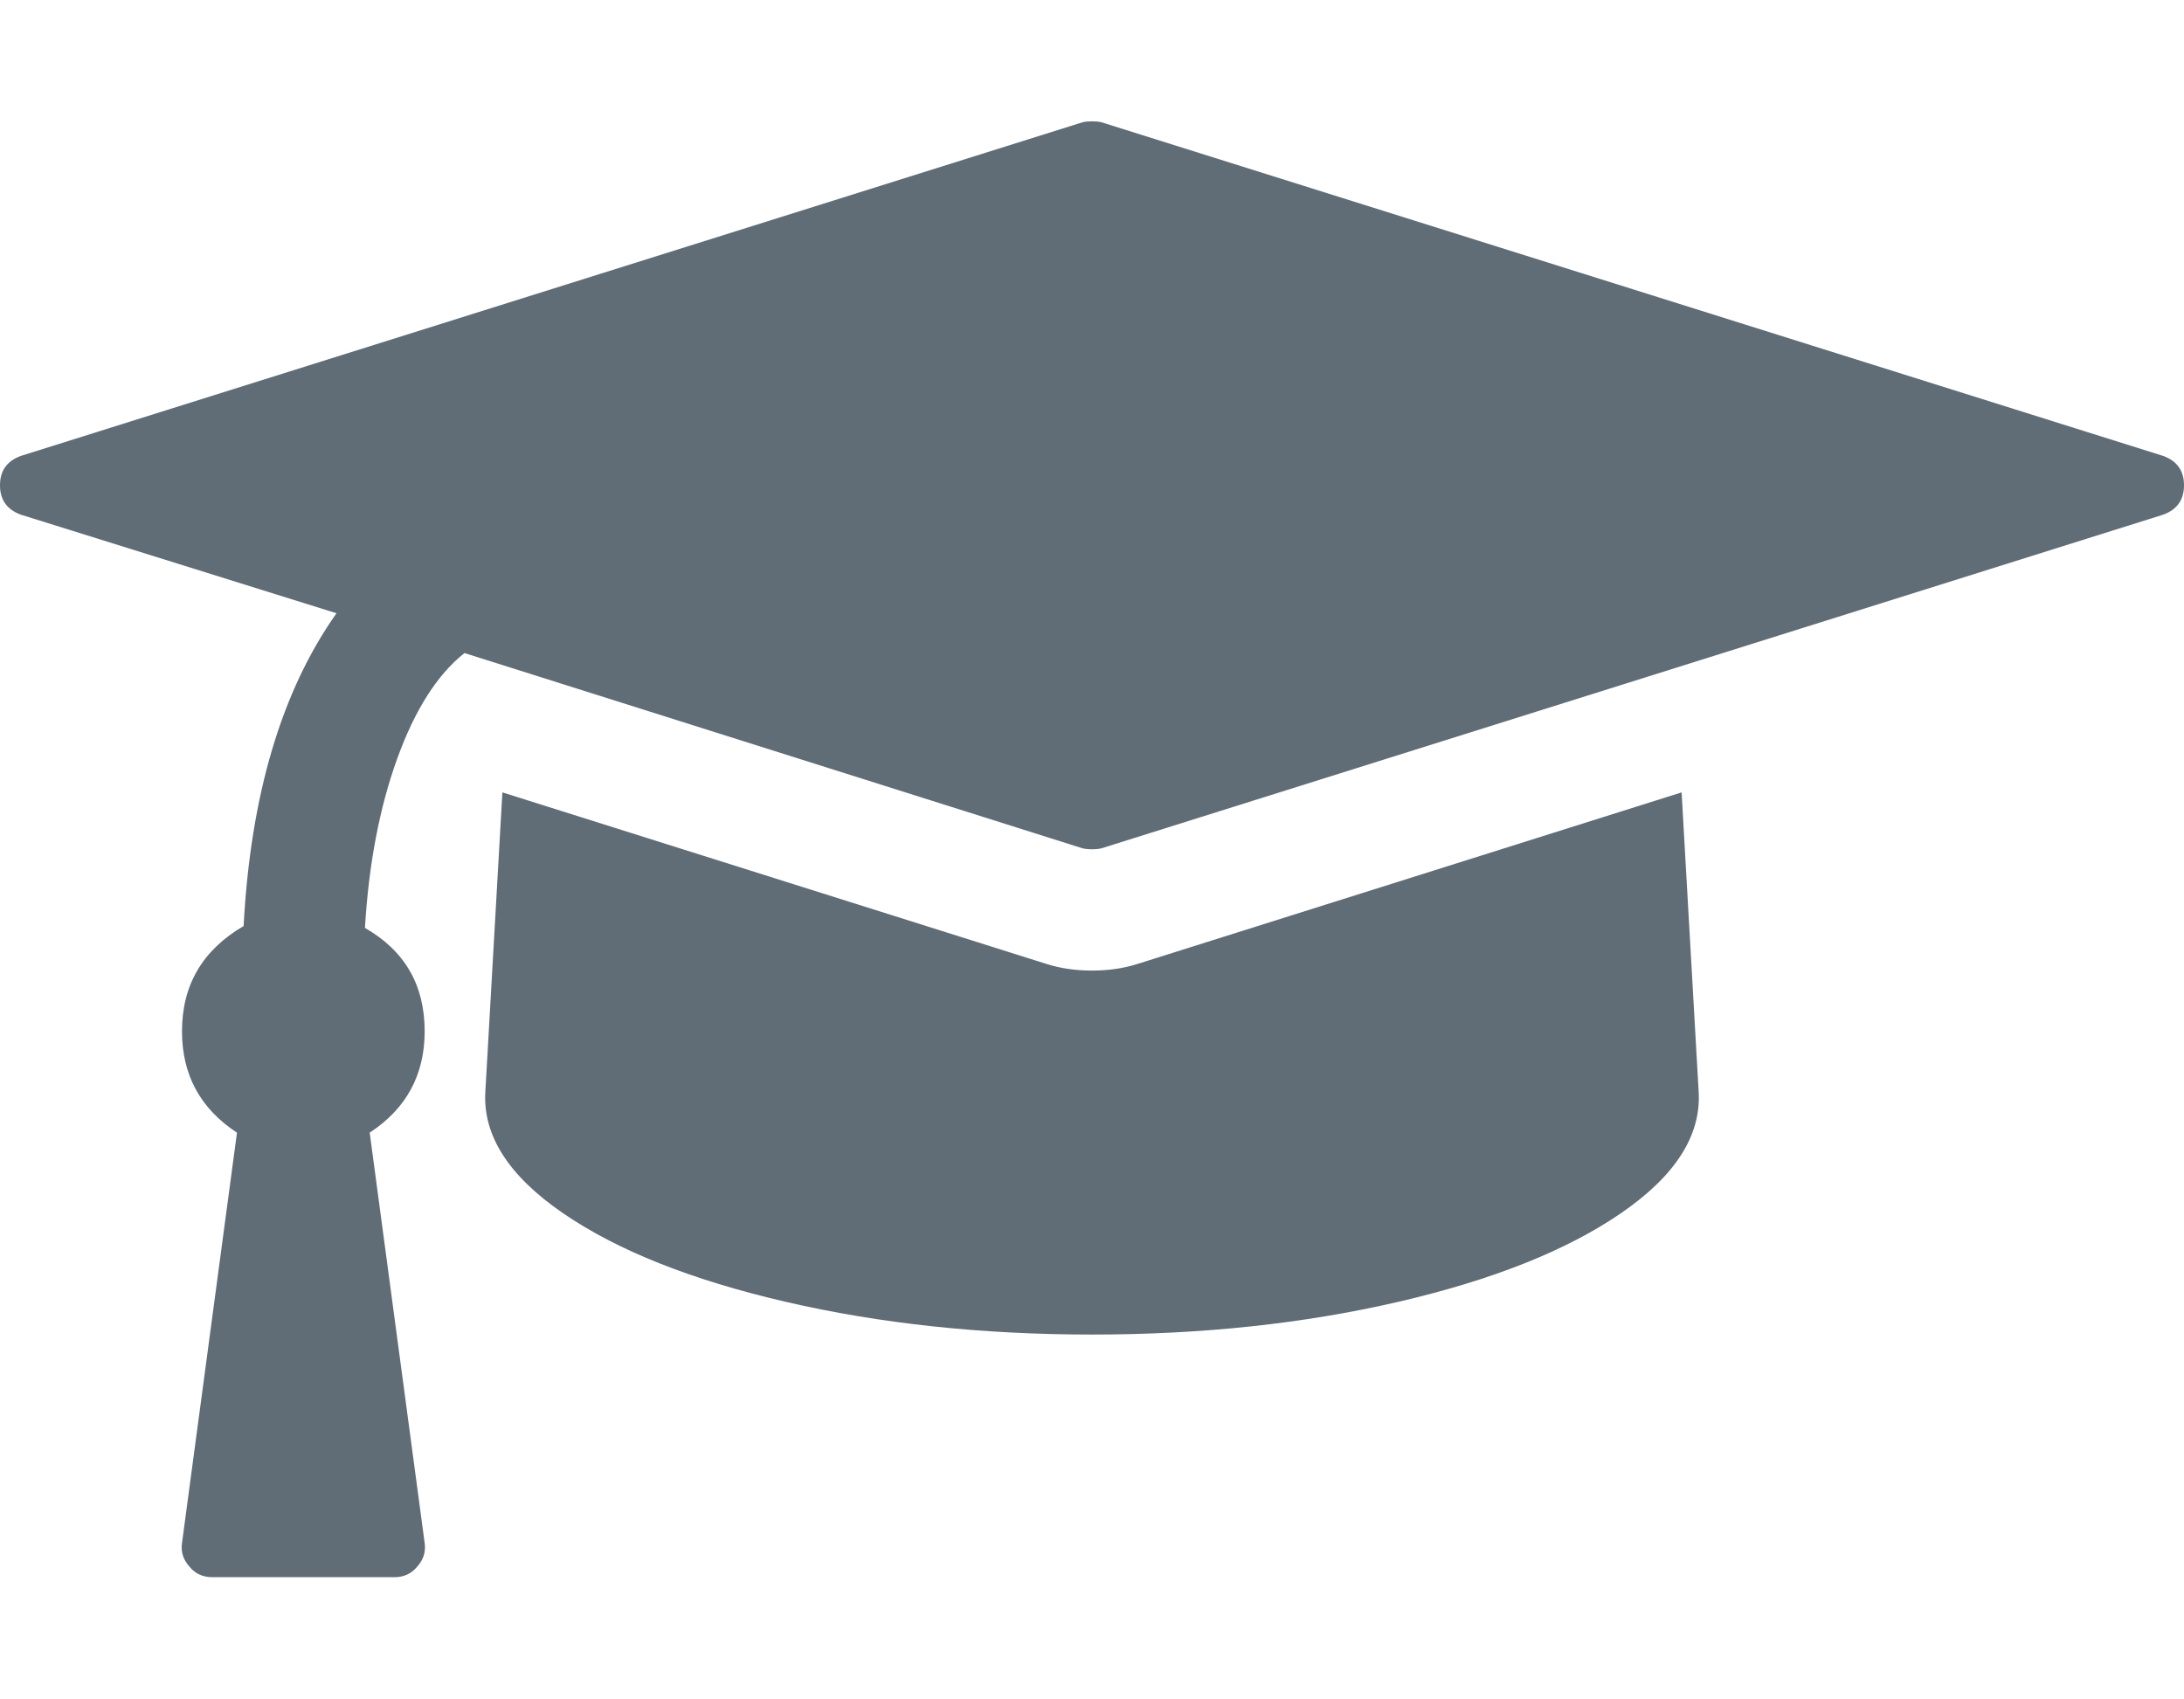
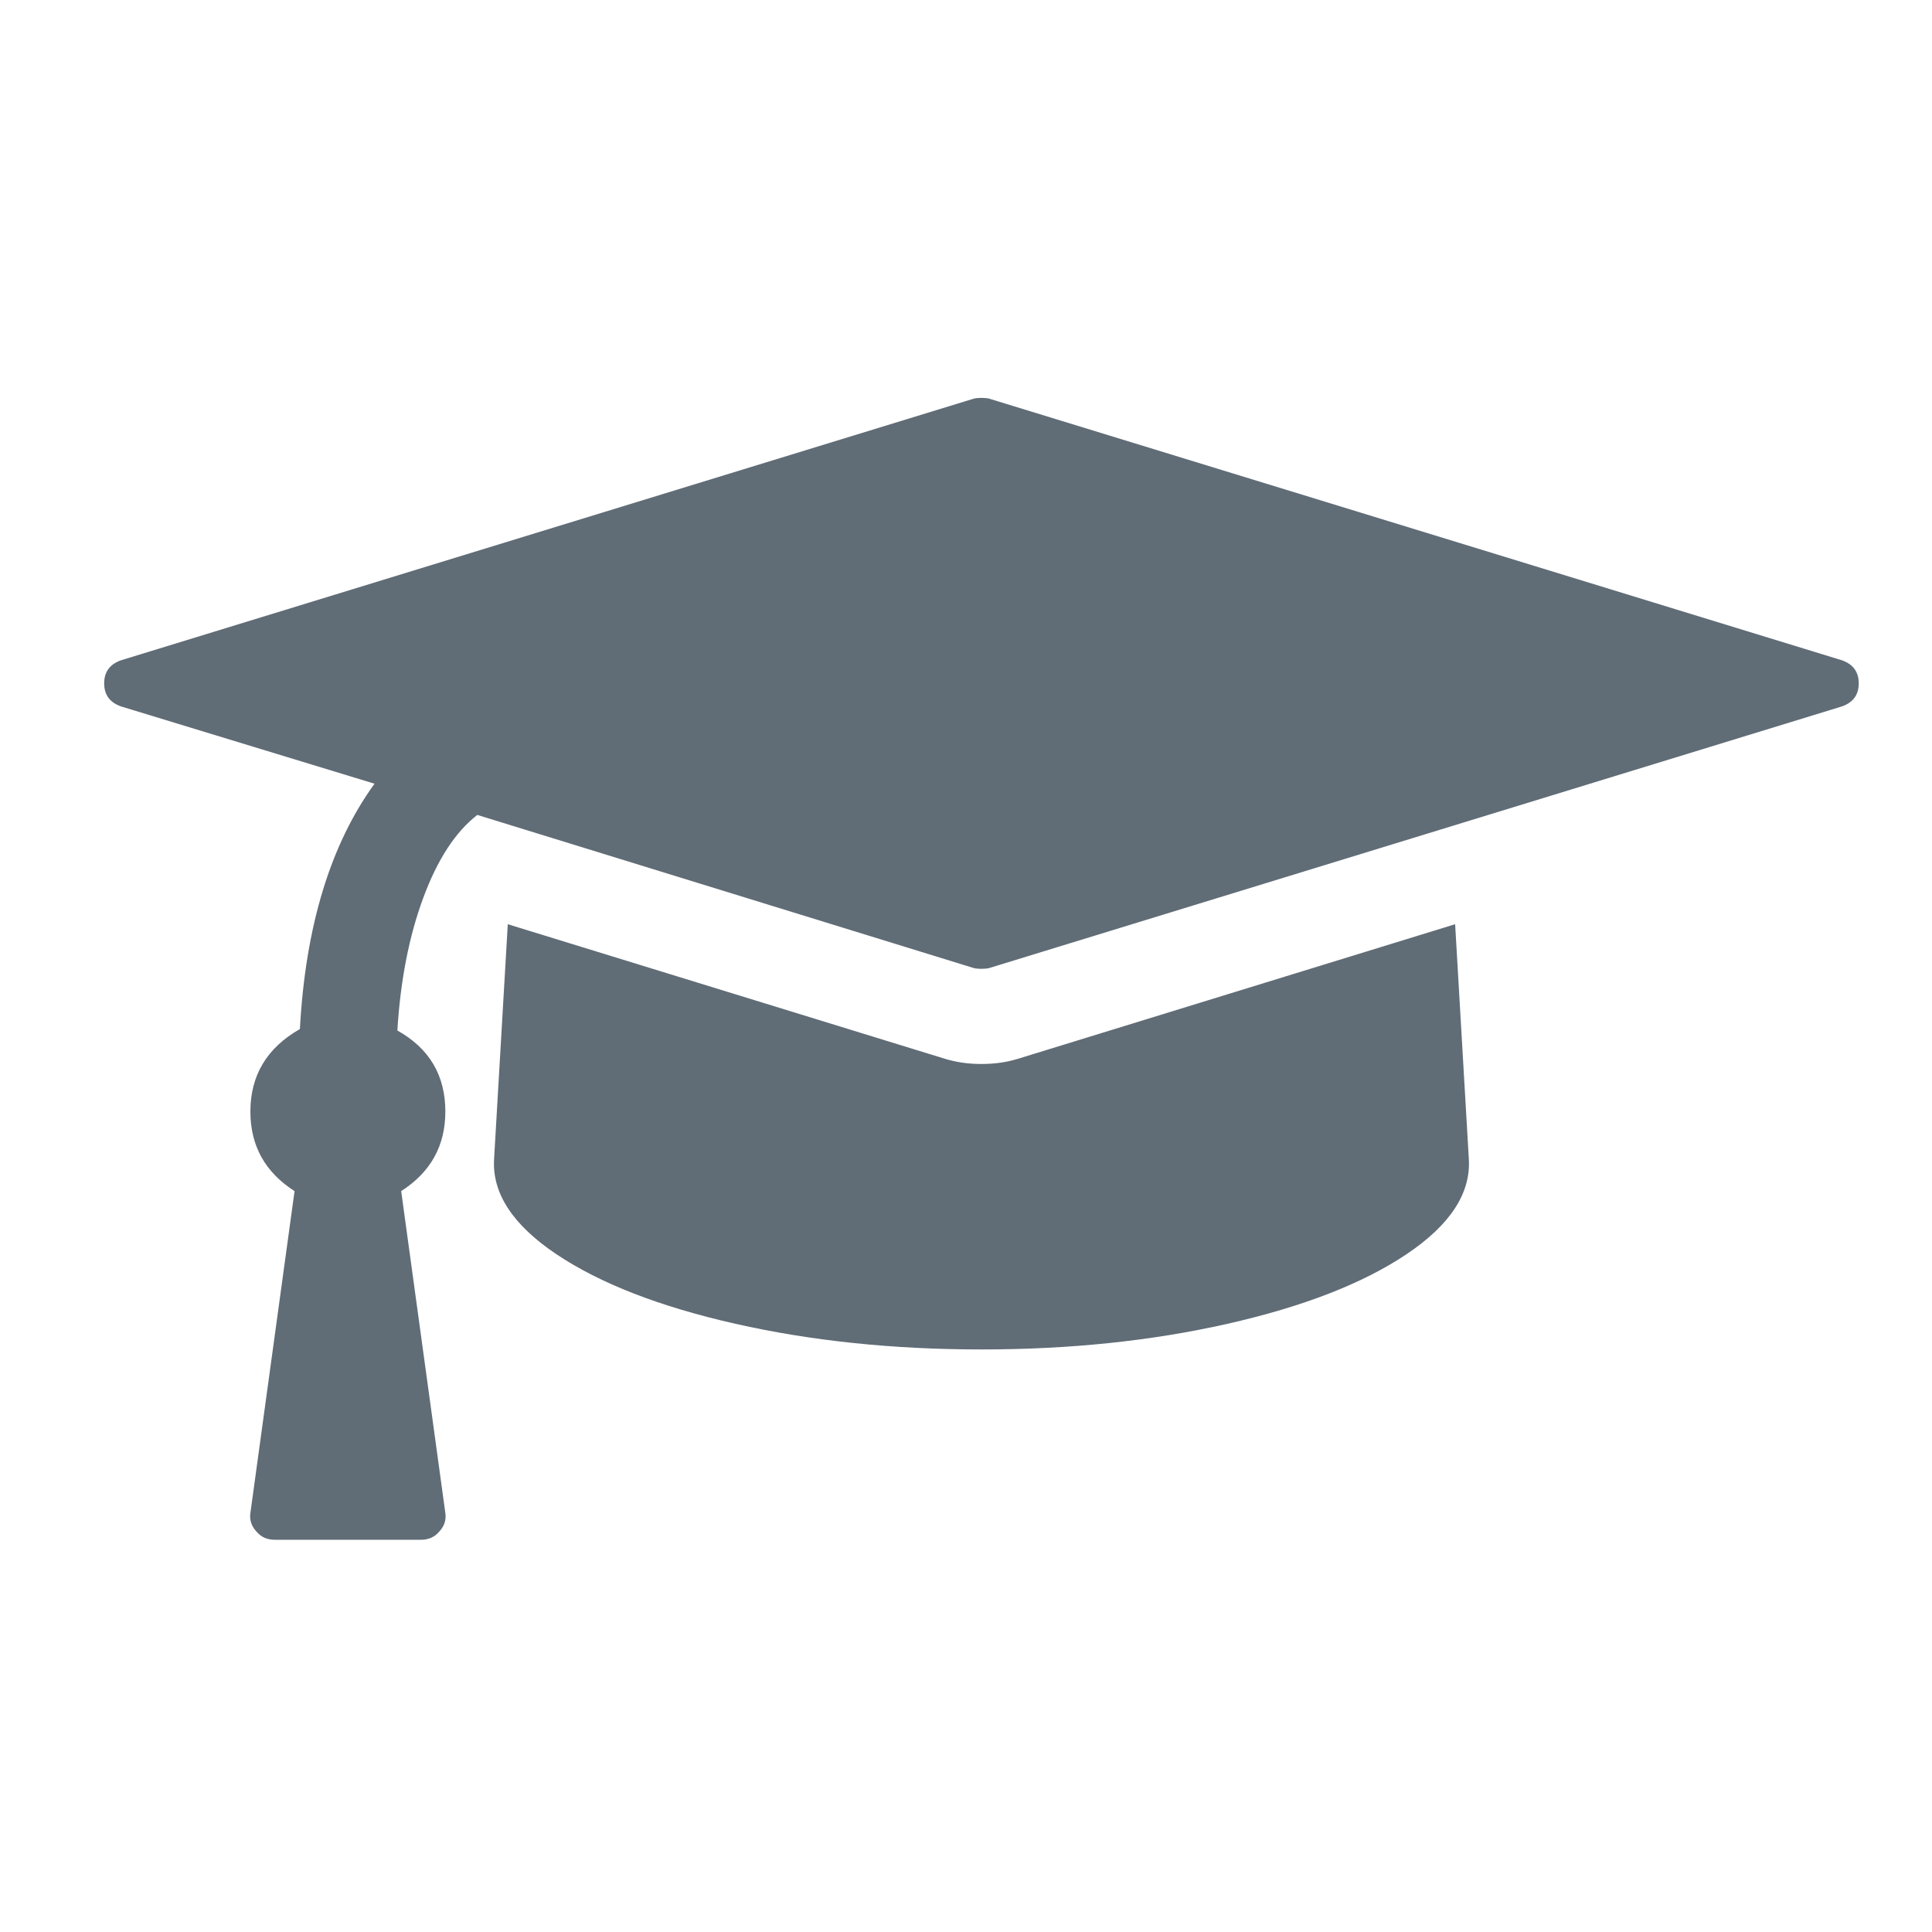
- <svg xmlns="http://www.w3.org/2000/svg" clip-rule="evenodd" fill-rule="evenodd" stroke-linejoin="round" stroke-miterlimit="1.414" viewBox="0 0 2304 1792">
-   <path d="m1774 836 18 316c2.67 46-24.67 88.67-82 128s-135.67 70.5-235 93.5-207 34.5-323 34.5-223.667-11.5-323-34.5-177.667-54.17-235-93.5-84.667-82-82-128l18-316 574 181c14.67 4.67 30.67 7 48 7s33.33-2.33 48-7zm530-324c0 15.333-7.33 25.667-22 31l-1120 352c-2.67.667-6 1-10 1s-7.33-.333-10-1l-652-206c-28.667 22.667-52.333 59.833-71 111.5s-30 111.167-34 178.5c42 24 63 60.33 63 109 0 46-19.333 81.67-58 107l58 433c1.333 9.33-1.333 17.67-8 25-6 7.33-14 11-24 11h-192c-10 0-18-3.67-24-11-6.667-7.33-9.333-15.67-8-25l58-433c-38.667-25.33-58-61-58-107 0-48.67 21.667-85.67 65-111 7.333-138 40-248 98-330l-333-104c-14.667-5.333-22-15.667-22-31s7.333-25.667 22-31l1120-352c2.67-.667 6-1 10-1s7.33.333 10 1l1120 352c14.67 5.333 22 15.667 22 31z" fill="#606c76" fill-rule="nonzero" />
+ <svg xmlns="http://www.w3.org/2000/svg" width="100%" height="100%" viewBox="0 0 1792 1792" version="1.1" xml:space="preserve" style="fill-rule:evenodd;clip-rule:evenodd;stroke-linejoin:round;stroke-miterlimit:1.414;">
+   <g transform="matrix(0.706346,0,0,0.689546,96.6278,280.785)">
+     <path d="M1774,836L1792,1152C1794.67,1198 1767.33,1240.67 1710,1280C1652.67,1319.33 1574.33,1350.5 1475,1373.5C1375.67,1396.5 1268,1408 1152,1408C1036,1408 928.333,1396.5 829,1373.5C729.667,1350.5 651.333,1319.33 594,1280C536.667,1240.67 509.333,1198 512,1152L530,836L1104,1017C1118.67,1021.67 1134.67,1024 1152,1024C1169.33,1024 1185.33,1021.67 1200,1017L1774,836ZM2304,512C2304,527.333 2296.67,537.667 2282,543L1162,895C1159.33,895.667 1156,896 1152,896C1148,896 1144.67,895.667 1142,895L490,689C461.333,711.667 437.667,748.833 419,800.5C400.333,852.167 389,911.667 385,979C427,1003 448,1039.33 448,1088C448,1134 428.667,1169.67 390,1195L448,1628C449.333,1637.33 446.667,1645.67 440,1653C434,1660.33 426,1664 416,1664L224,1664C214,1664 206,1660.33 200,1653C193.333,1645.67 190.667,1637.33 192,1628L250,1195C211.333,1169.67 192,1134 192,1088C192,1039.33 213.667,1002.33 257,977C264.333,839 297,729 355,647L22,543C7.333,537.667 0,527.333 0,512C0,496.667 7.333,486.333 22,481L1142,129C1144.67,128.333 1148,128 1152,128C1156,128 1159.33,128.333 1162,129L2282,481C2296.67,486.333 2304,496.667 2304,512Z" style="fill:rgb(96,108,118);fill-rule:nonzero;" />
+   </g>
</svg>
